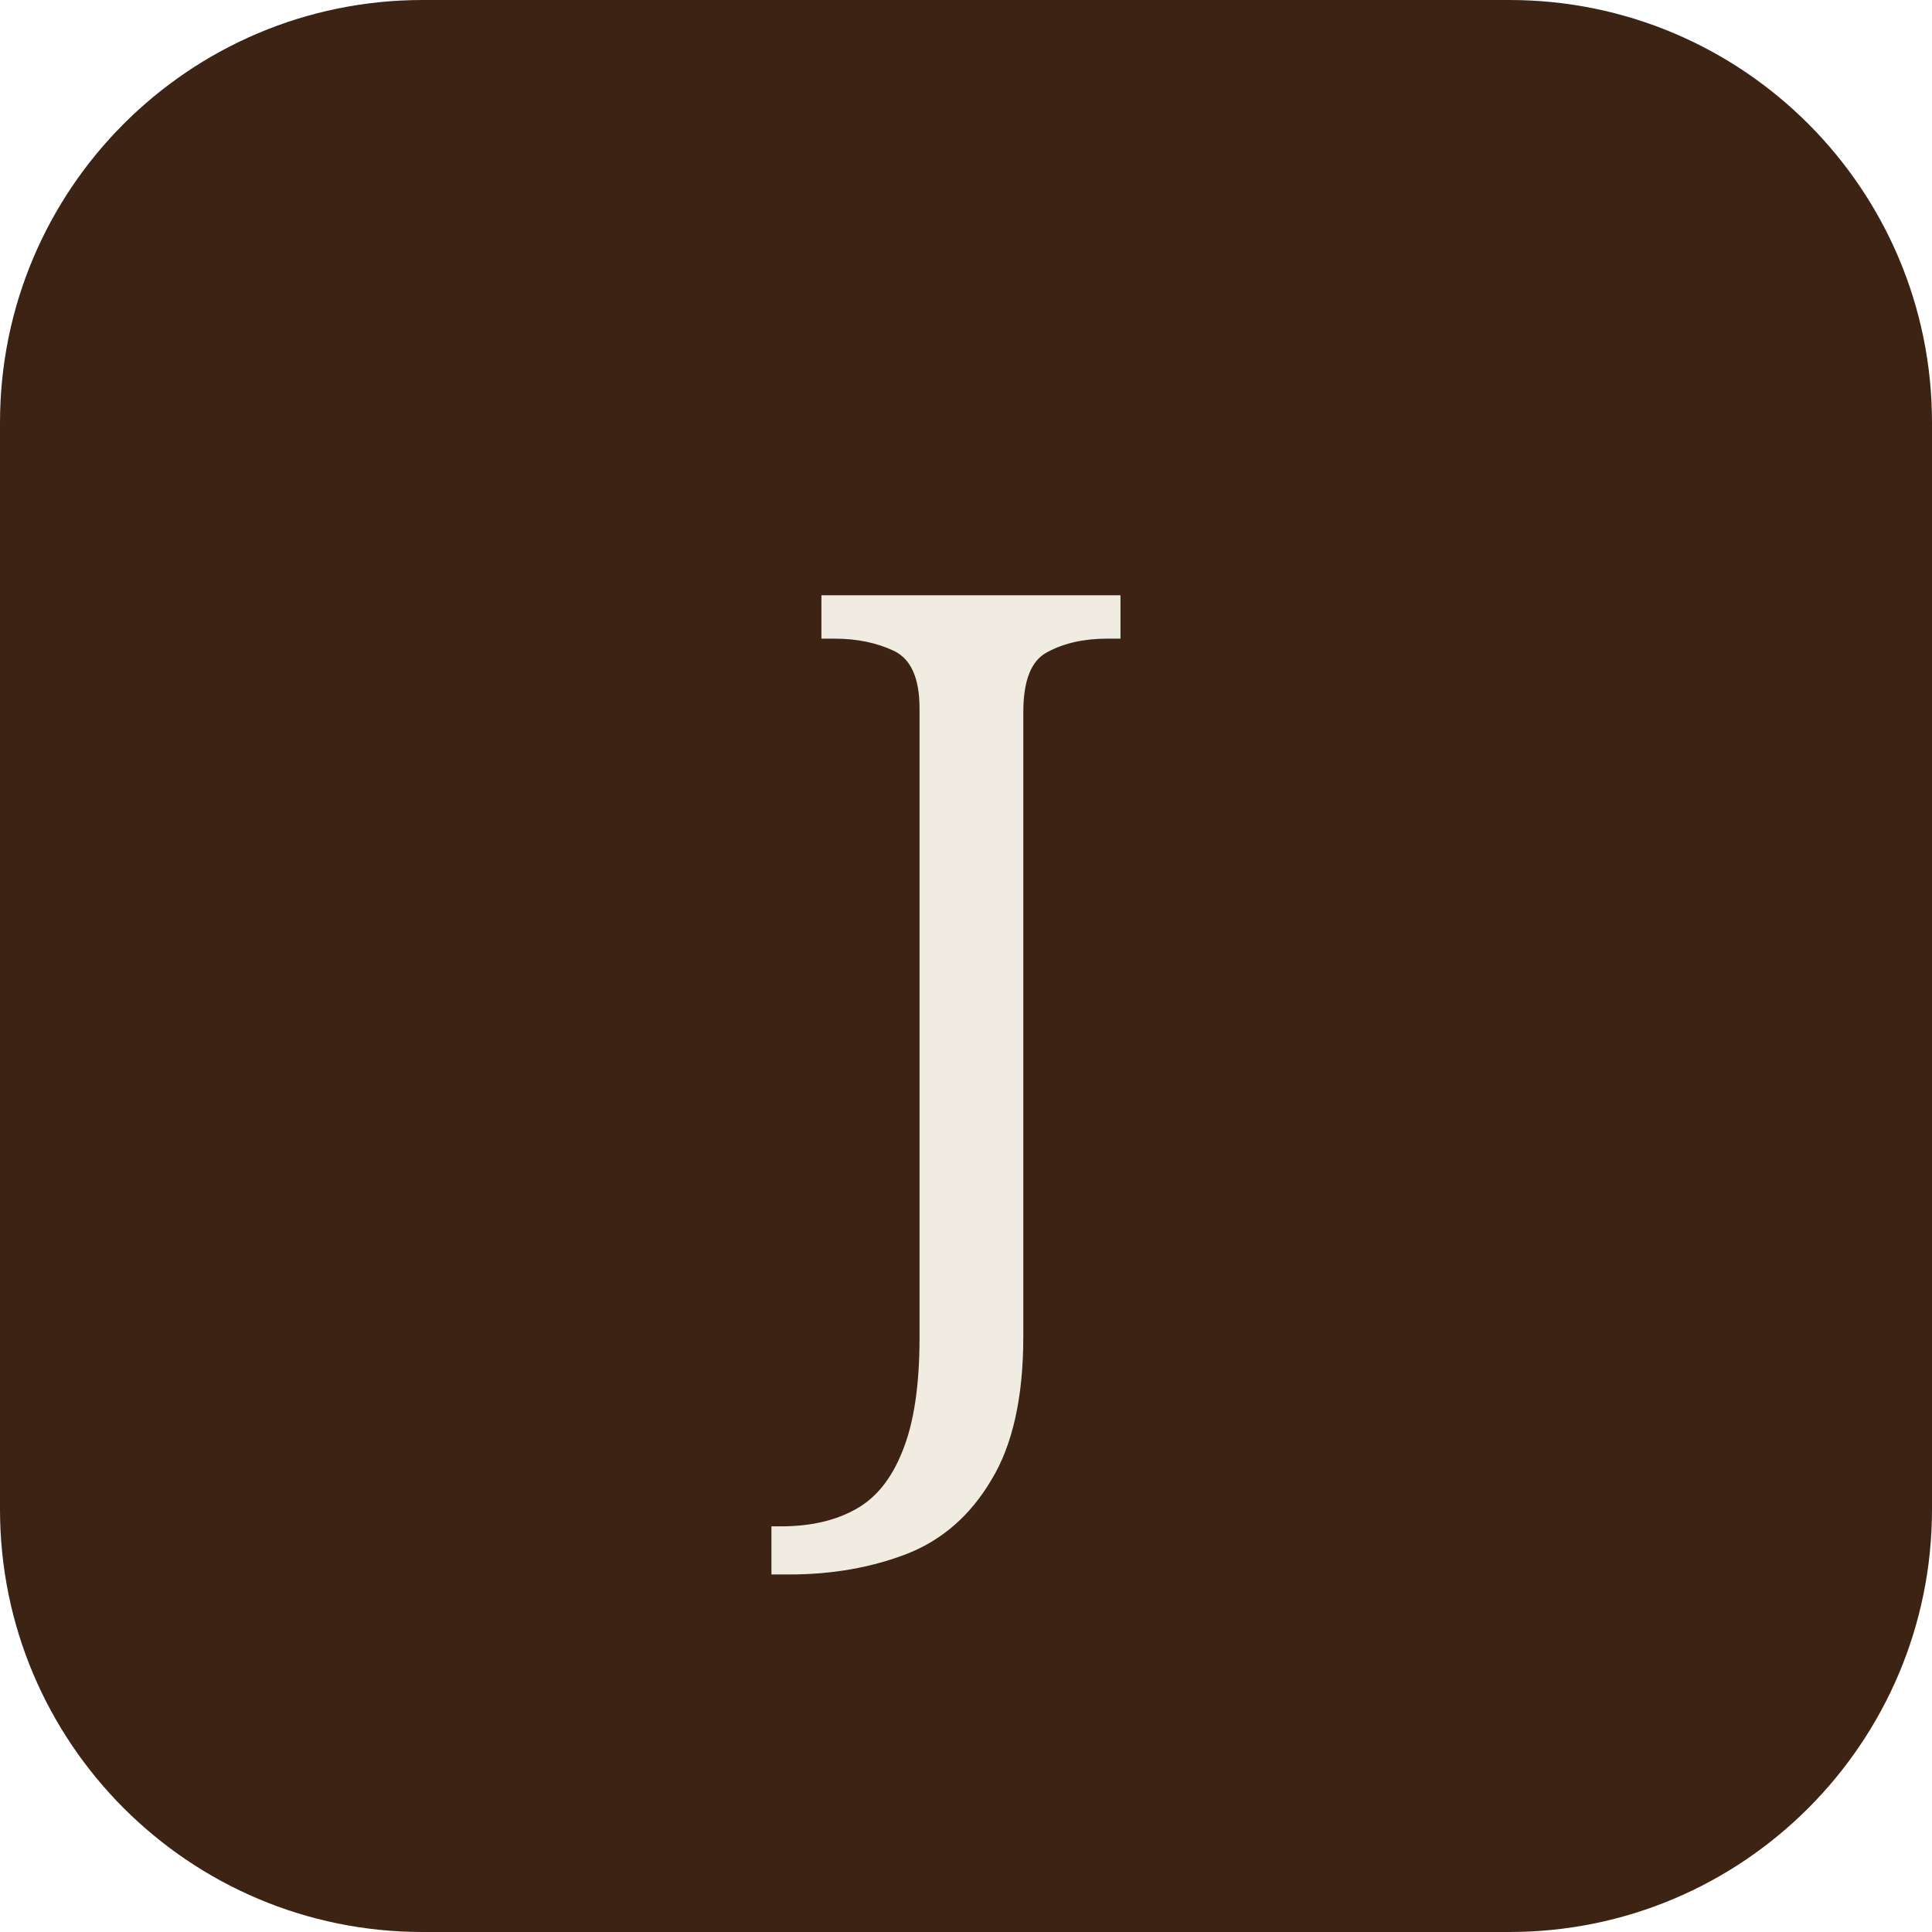
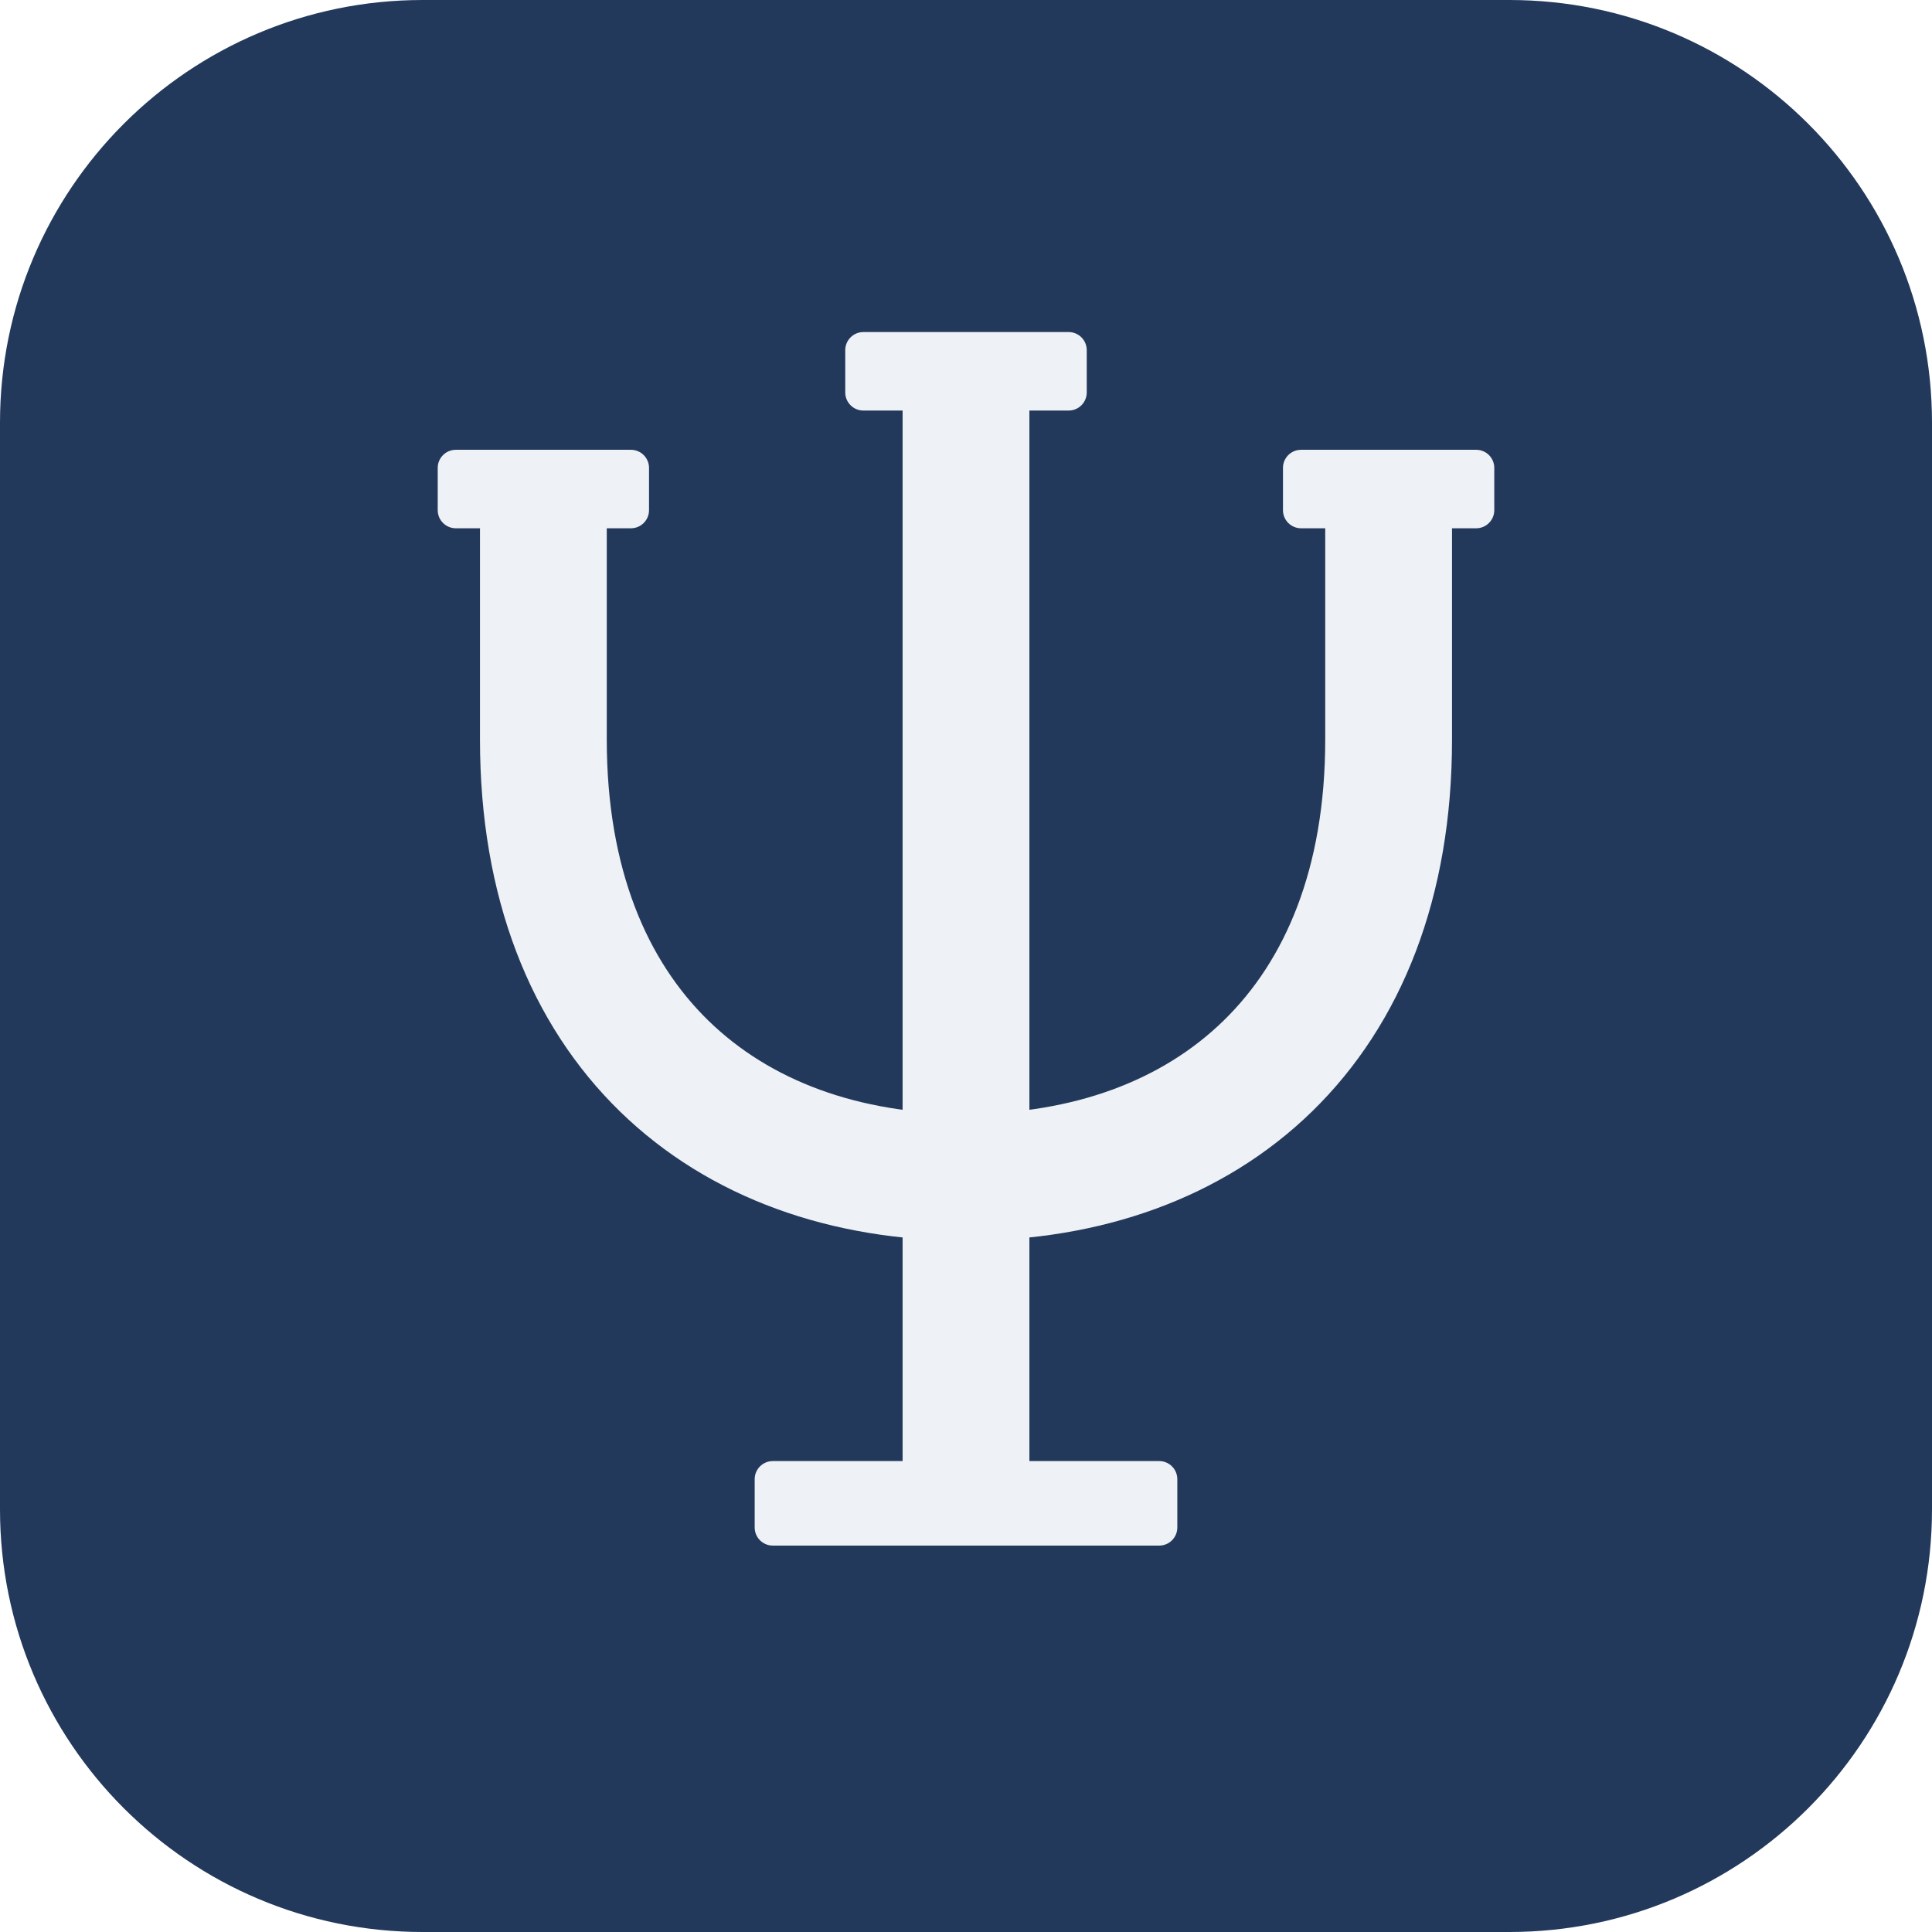
- <svg xmlns="http://www.w3.org/2000/svg" viewBox="0 0 32 32">
-   <rect width="32" height="32" rx="7" fill="#3c2314" />
-   <text x="16" y="22" text-anchor="middle" font-family="Georgia, serif" font-size="17" fill="#f1ece1">J</text>
+ <svg xmlns="http://www.w3.org/2000/svg" viewBox="0 0 64 64">
+   <rect width="64" height="64" rx="14" fill="#23395b" />
+   <g fill="none" stroke="#eef1f5" stroke-width="4.2">
+     <path d="M18 17v7.5c0 9.5 6 14.5 14 14.5s14-5 14-14.5V17" />
+     <path d="M32 13v37" />
+   </g>
+   <g fill="#eef1f5">
+     <rect x="14.5" y="14.9" width="7" height="2.6" rx=".6" />
+     <rect x="42.5" y="14.9" width="7" height="2.6" rx=".6" />
+     <rect x="28" y="11" width="8" height="2.6" rx=".6" />
+     <rect x="25" y="48.4" width="14" height="2.8" rx=".6" />
+   </g>
</svg>
